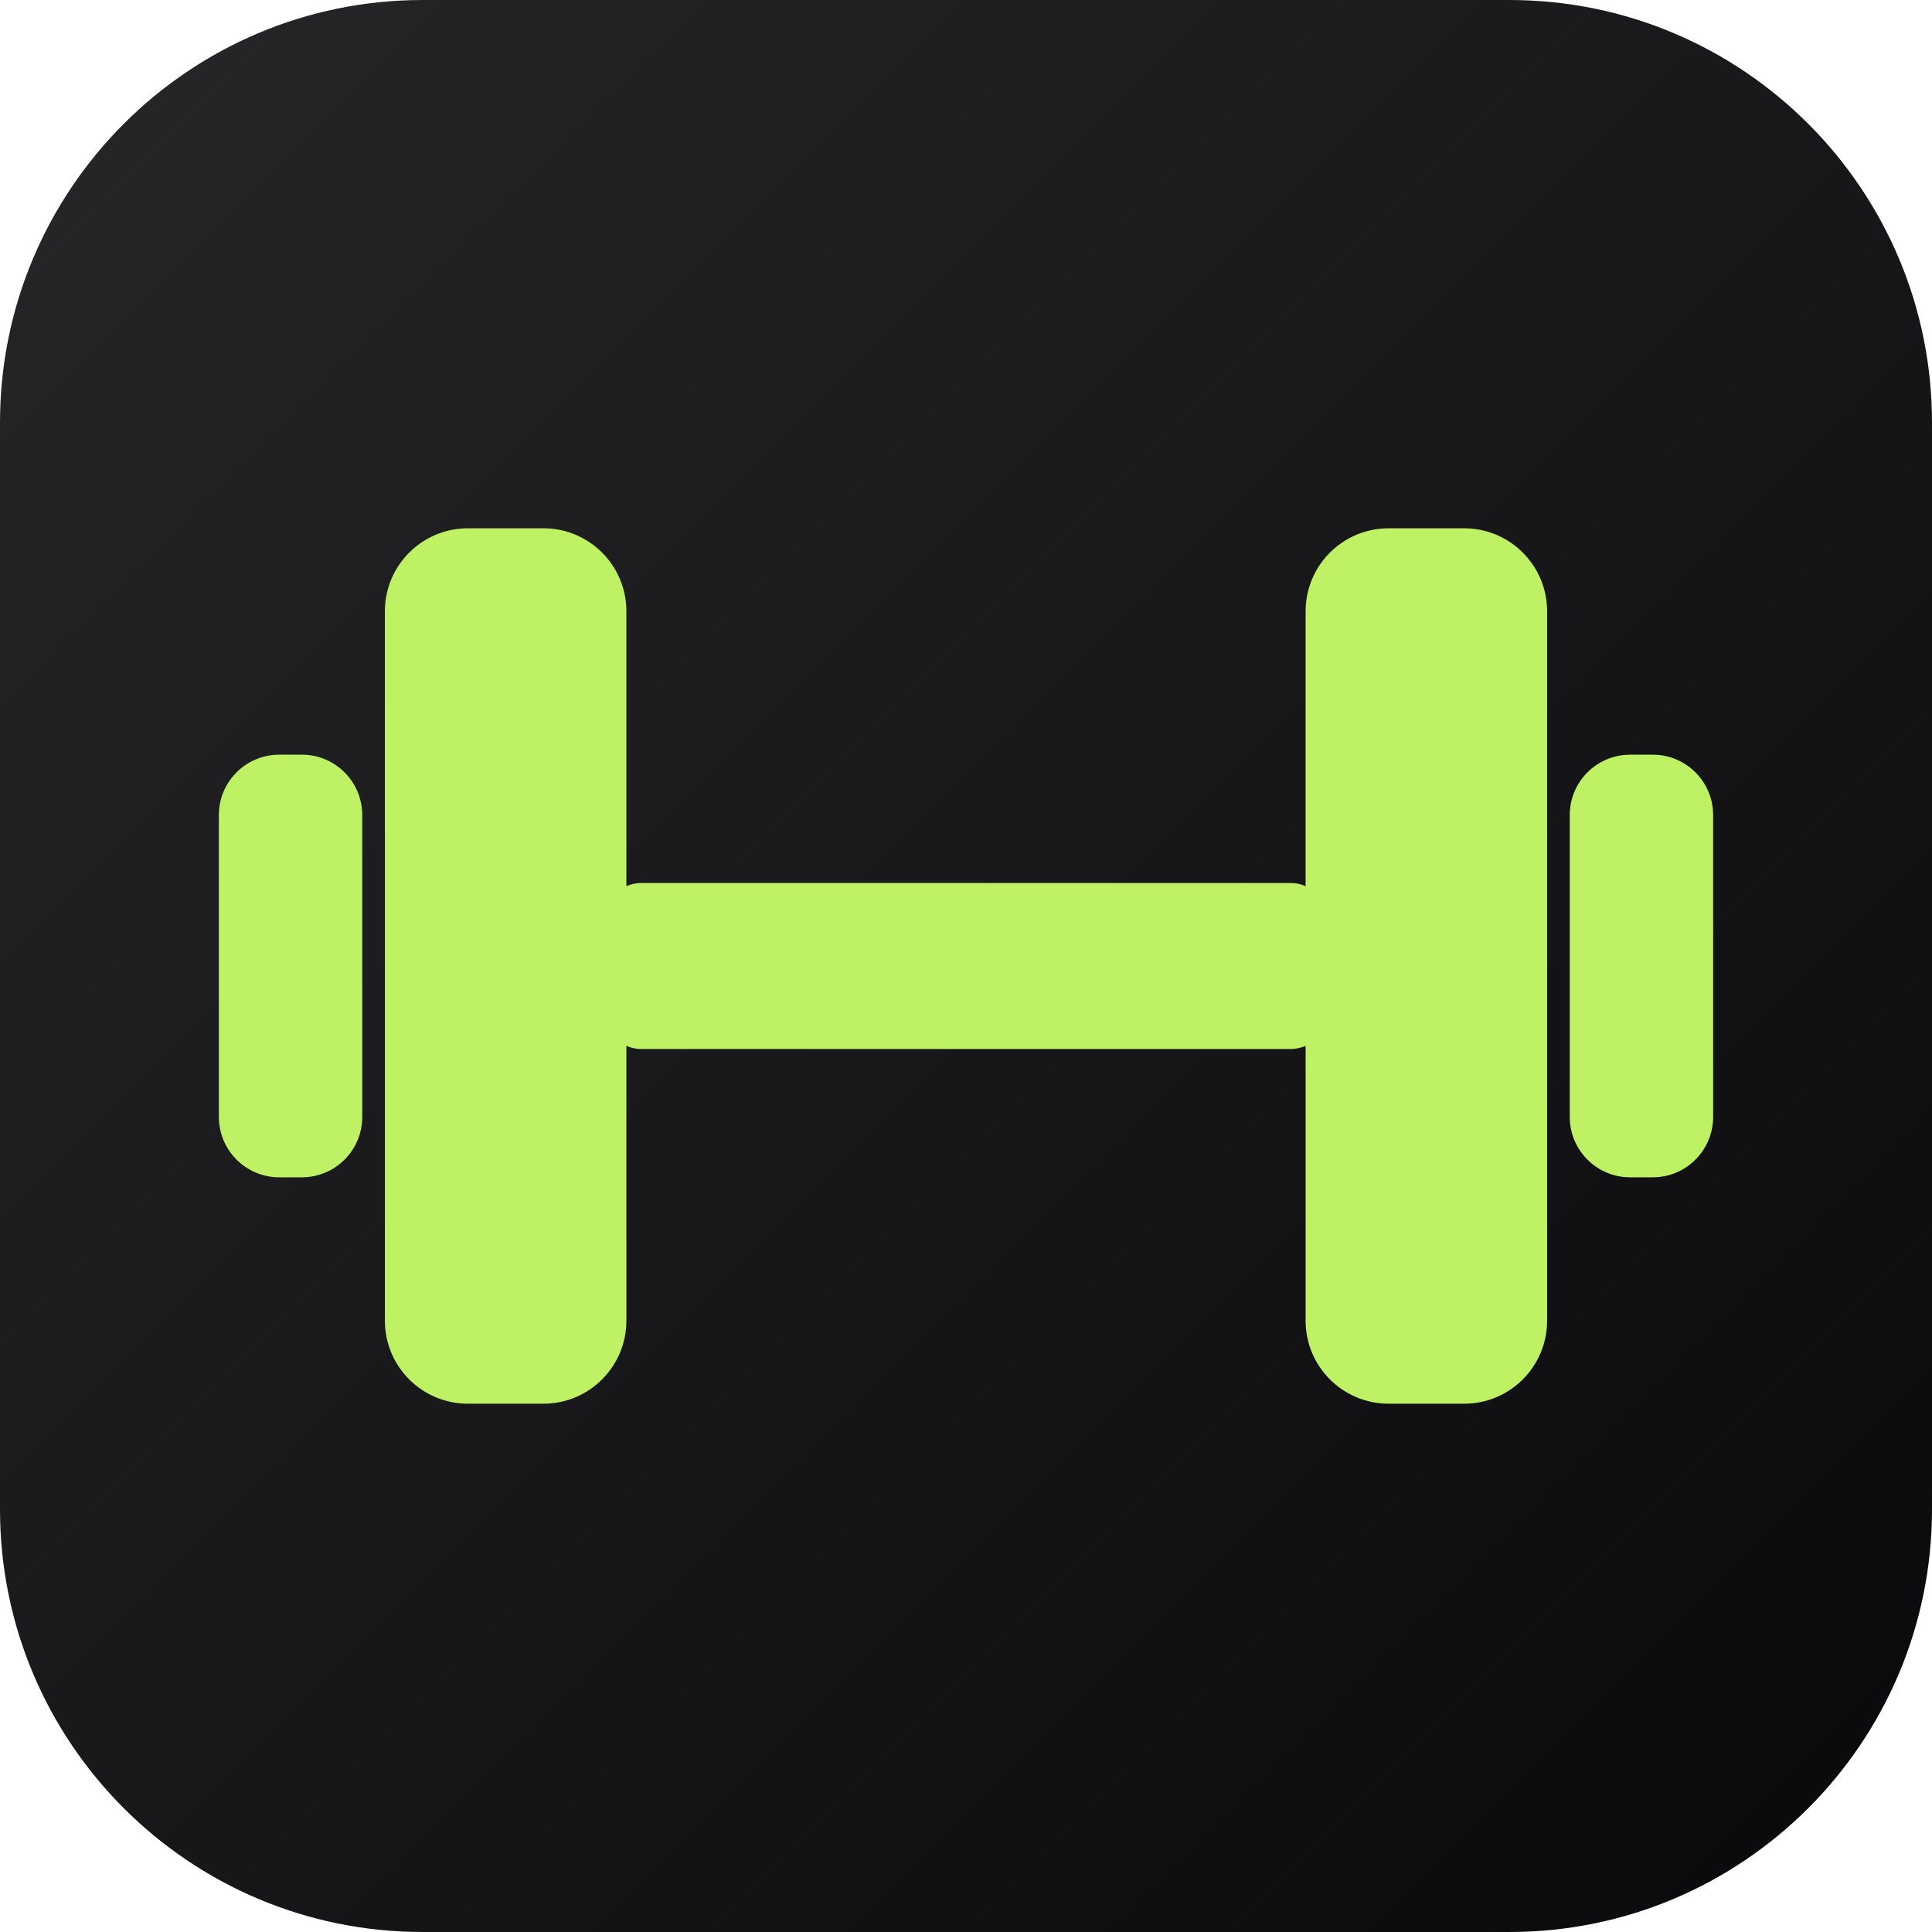
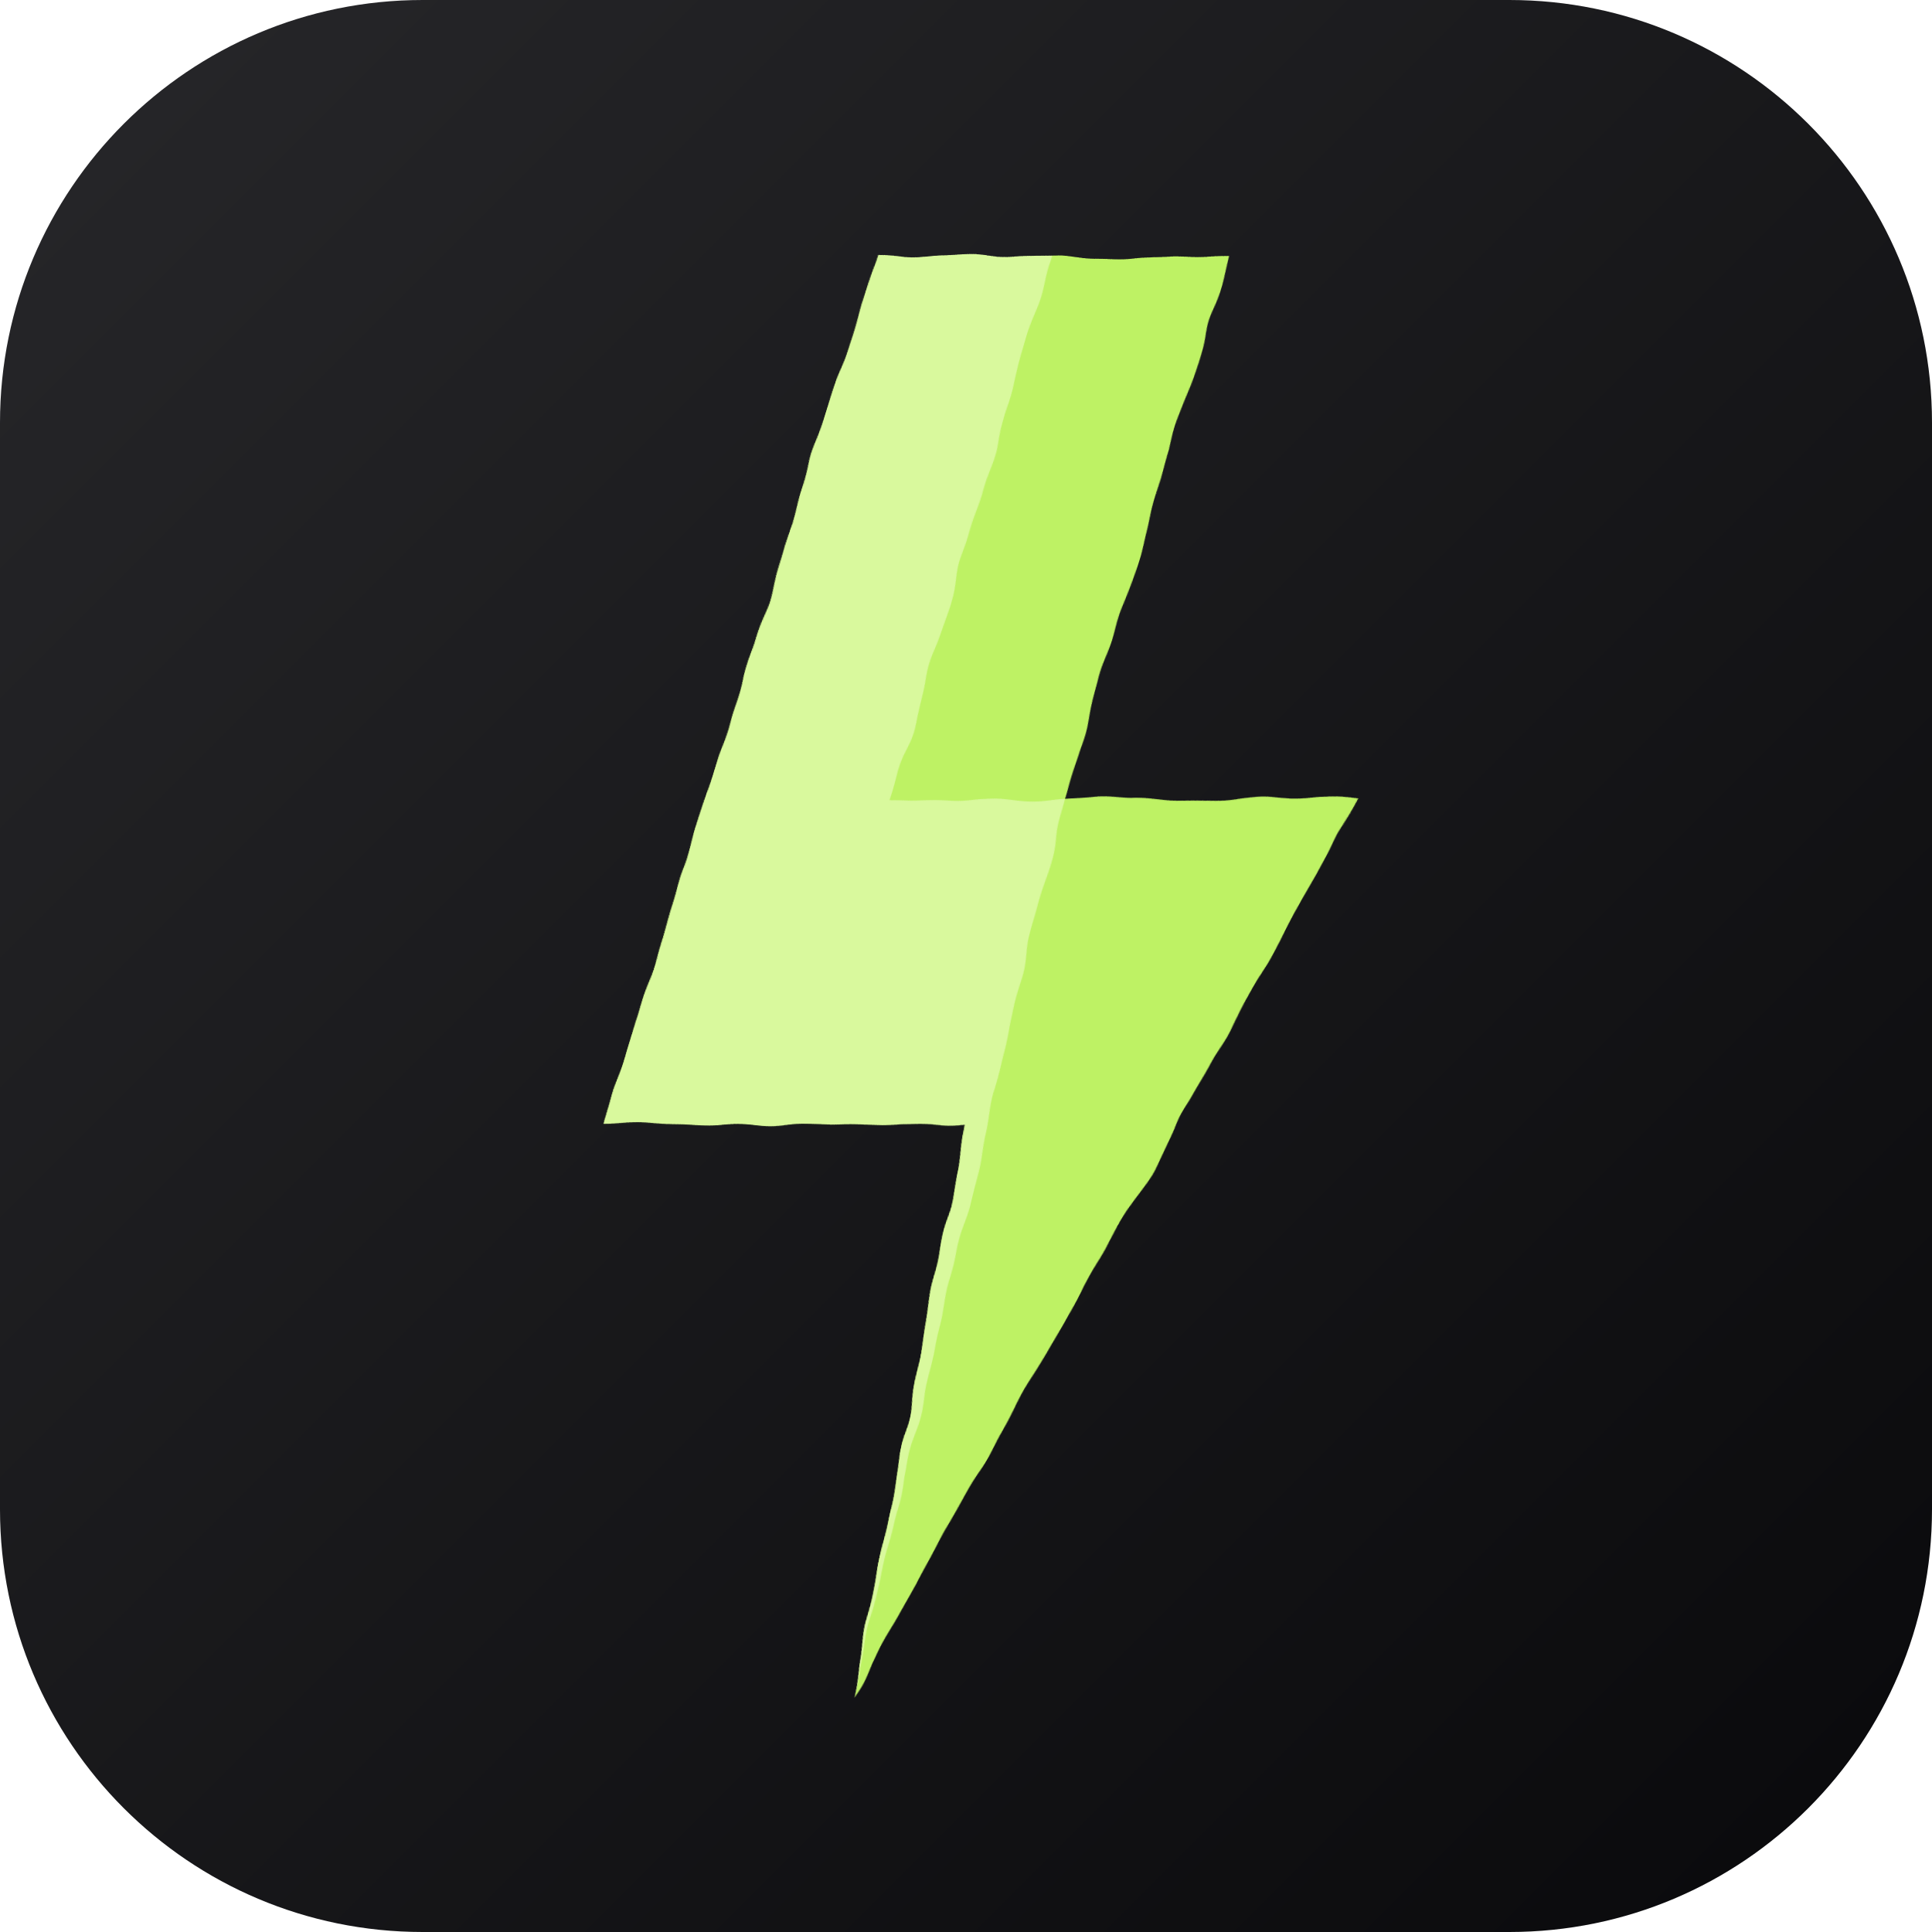
<svg xmlns="http://www.w3.org/2000/svg" viewBox="0 0 512 512">
  <defs>
    <linearGradient id="bg" x1="0" y1="0" x2="1" y2="1">
      <stop offset="0" stop-color="#27272a" />
      <stop offset="1" stop-color="#09090b" />
    </linearGradient>
+     <filter id="rough" x="-10%" y="-10%" width="120%" height="120%">
+       <feTurbulence type="fractalNoise" baseFrequency="0.05" numOctaves="2" seed="7" result="warp" />
+       <feDisplacementMap in="SourceGraphic" in2="warp" scale="3" xChannelSelector="R" yChannelSelector="G" />
+     </filter>
  </defs>
  <rect width="512" height="512" rx="112" fill="url(#bg)" />
-   <g fill="#bef264">
-     <rect x="160" y="234" width="192" height="44" rx="10" />
-     <rect x="58" y="200" width="38" height="112" rx="16" />
-     <rect x="102" y="140" width="64" height="232" rx="22" />
-     <g transform="translate(512 0) scale(-1 1)">
-       <rect x="58" y="200" width="38" height="112" rx="16" />
-       <rect x="102" y="140" width="64" height="232" rx="22" />
-     </g>
+   <g filter="url(#rough)" stroke-linejoin="round">
+     <polygon points="232,68 326,68 282,212 360,212 226,450 256,298 160,298" fill="#bef264" />
+     <polygon points="232,68 279,68 236,212 282,212 226,450 256,298 160,298" fill="#d9f99d" />
  </g>
</svg>
